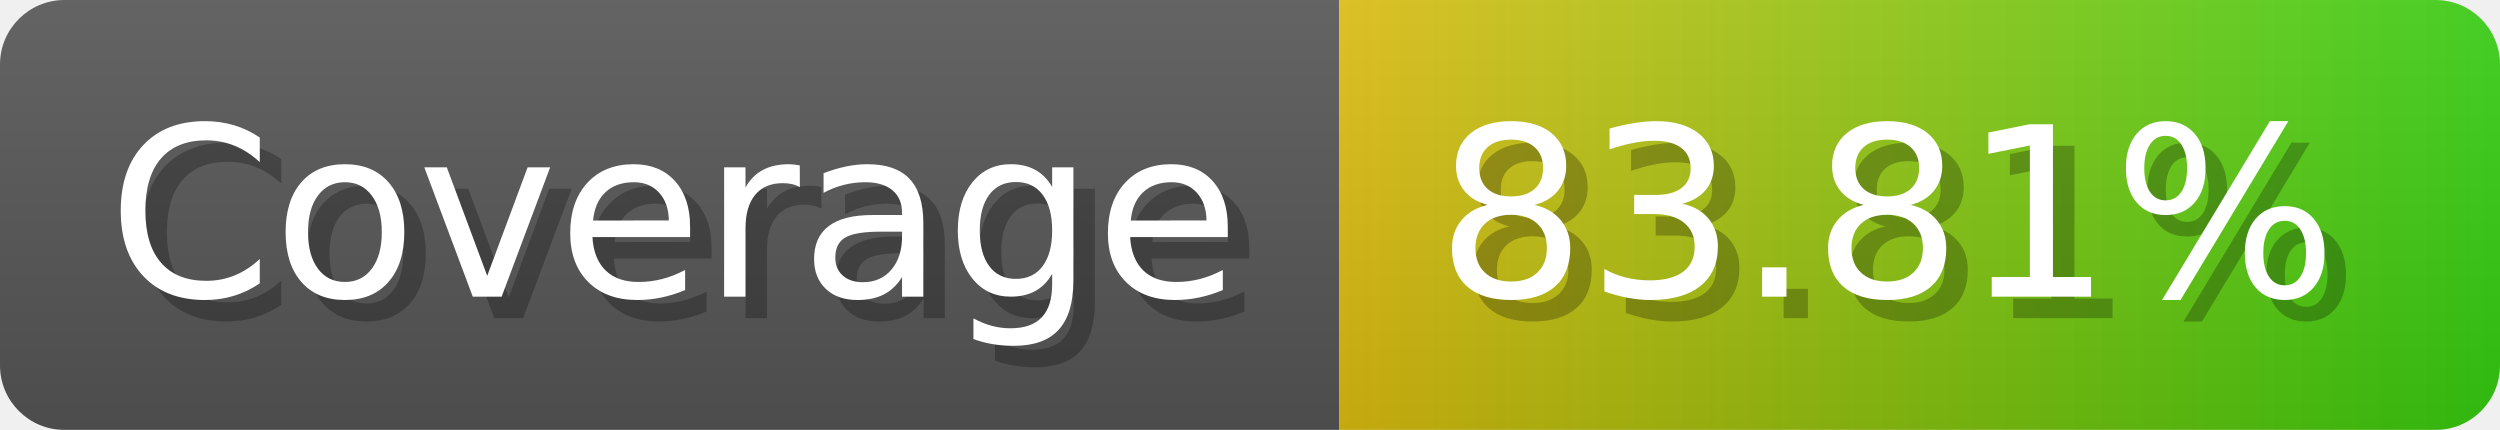
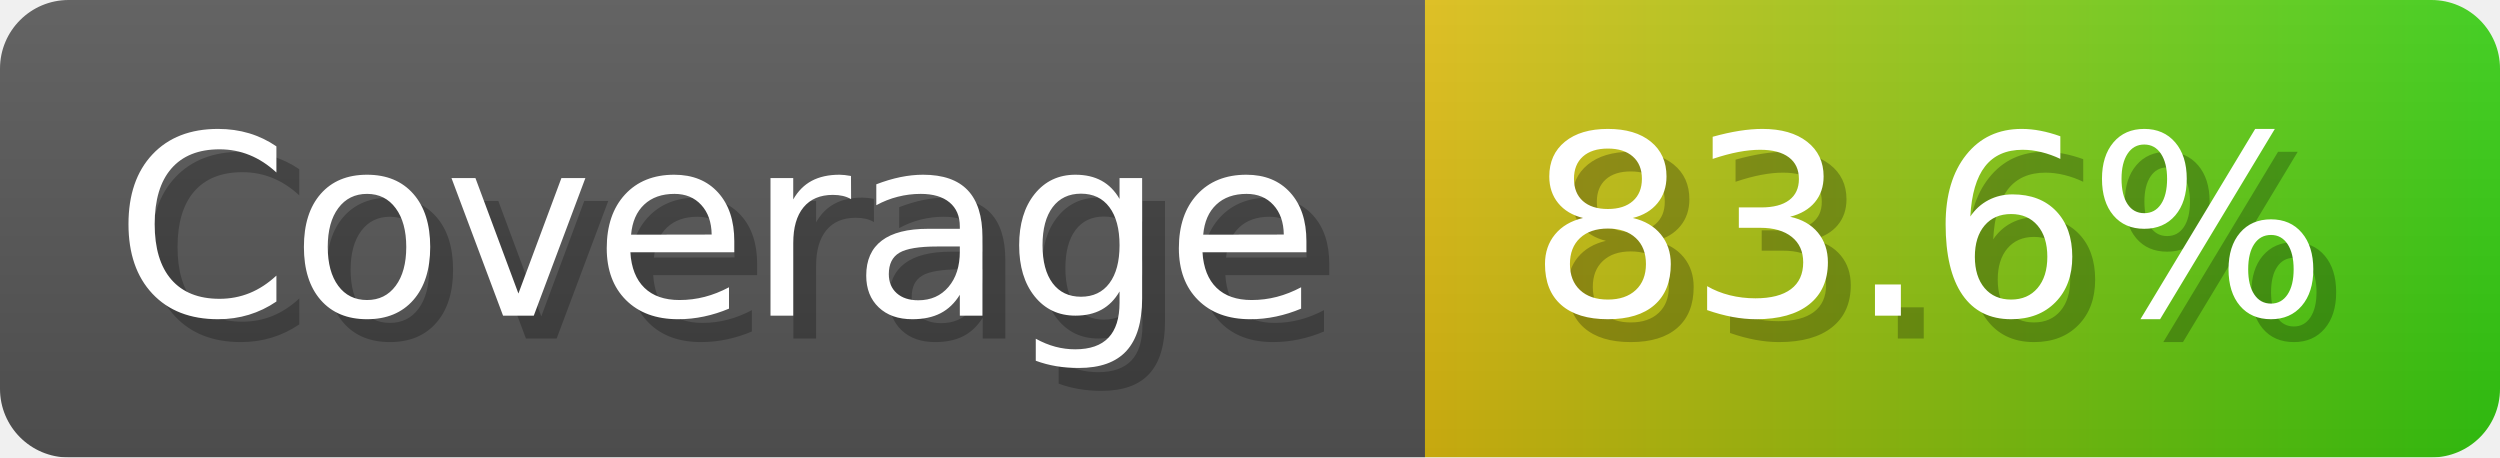
- <svg xmlns="http://www.w3.org/2000/svg" width="116.3" height="20" viewBox="0 0 1163 200" role="img" aria-label="Coverage: 83.81%">
+ <svg xmlns="http://www.w3.org/2000/svg" width="109.3" height="20" viewBox="0 0 1093 200" role="img" aria-label="Coverage: 83.6%">
  <linearGradient id="a" x2="0" y2="100%">
    <stop offset="0" stop-opacity=".1" stop-color="#EEE" />
    <stop offset="1" stop-opacity=".1" />
  </linearGradient>
  <mask id="m">
-     <rect width="1163" height="200" rx="30" fill="#FFF" />
+     <rect width="1093" height="200" rx="30" fill="#FFF" />
  </mask>
  <g mask="url(#m)">
    <rect width="623" height="200" fill="#555" />
-     <rect width="540" height="200" fill="url(#x)" x="623" />
-     <rect width="1163" height="200" fill="url(#a)" />
+     <rect width="470" height="200" fill="url(#x)" x="623" />
+     <rect width="1093" height="200" fill="url(#a)" />
  </g>
  <g aria-hidden="true" fill="#fff" text-anchor="start" font-family="Verdana,DejaVu Sans,sans-serif" font-size="110">
    <text x="60" y="148" textLength="523" fill="#000" opacity="0.25">Coverage</text>
    <text x="50" y="138" textLength="523">Coverage</text>
-     <text x="678" y="148" textLength="440" fill="#000" opacity="0.25">83.81%</text>
-     <text x="668" y="138" textLength="440">83.81%</text>
+     <text x="678" y="148" textLength="370" fill="#000" opacity="0.25">83.6%</text>
+     <text x="668" y="138" textLength="370">83.6%</text>
  </g>
  <linearGradient id="x" x1="0%" y1="0%" x2="100%" y2="0%">
    <stop offset="0%" style="stop-color:#DB1" />
    <stop offset="100%" style="stop-color:#3C1" />
  </linearGradient>
</svg>
